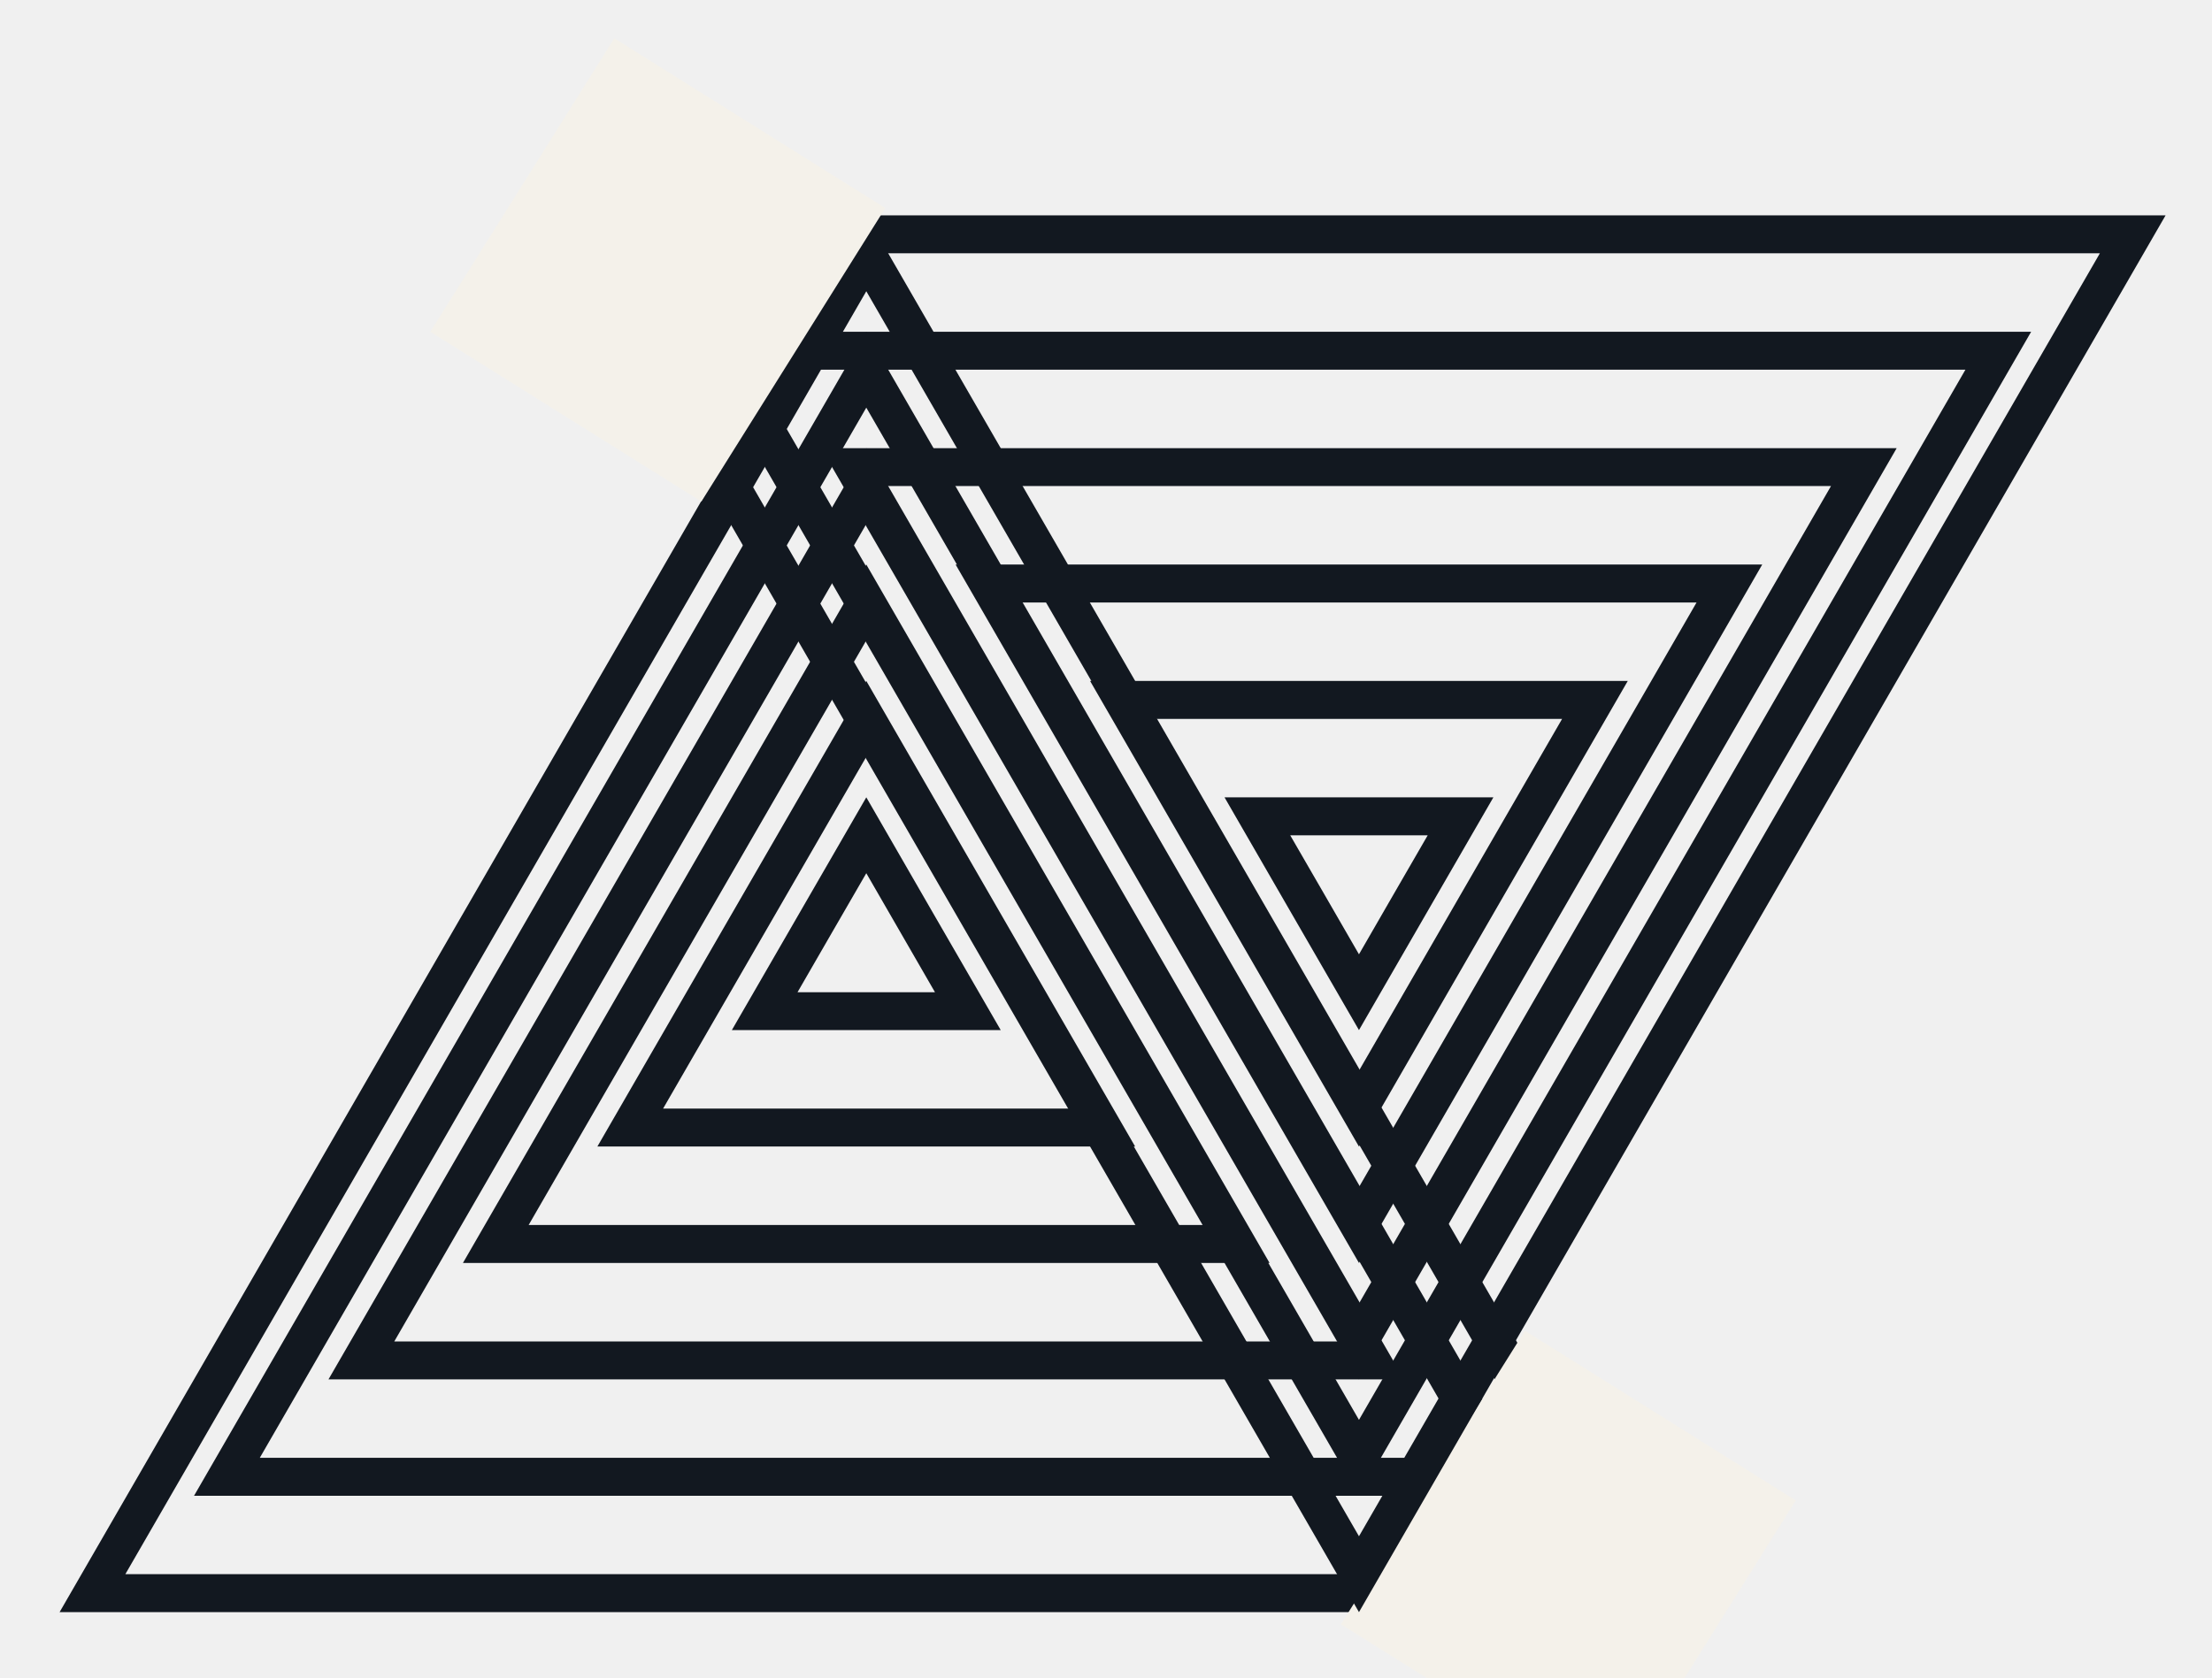
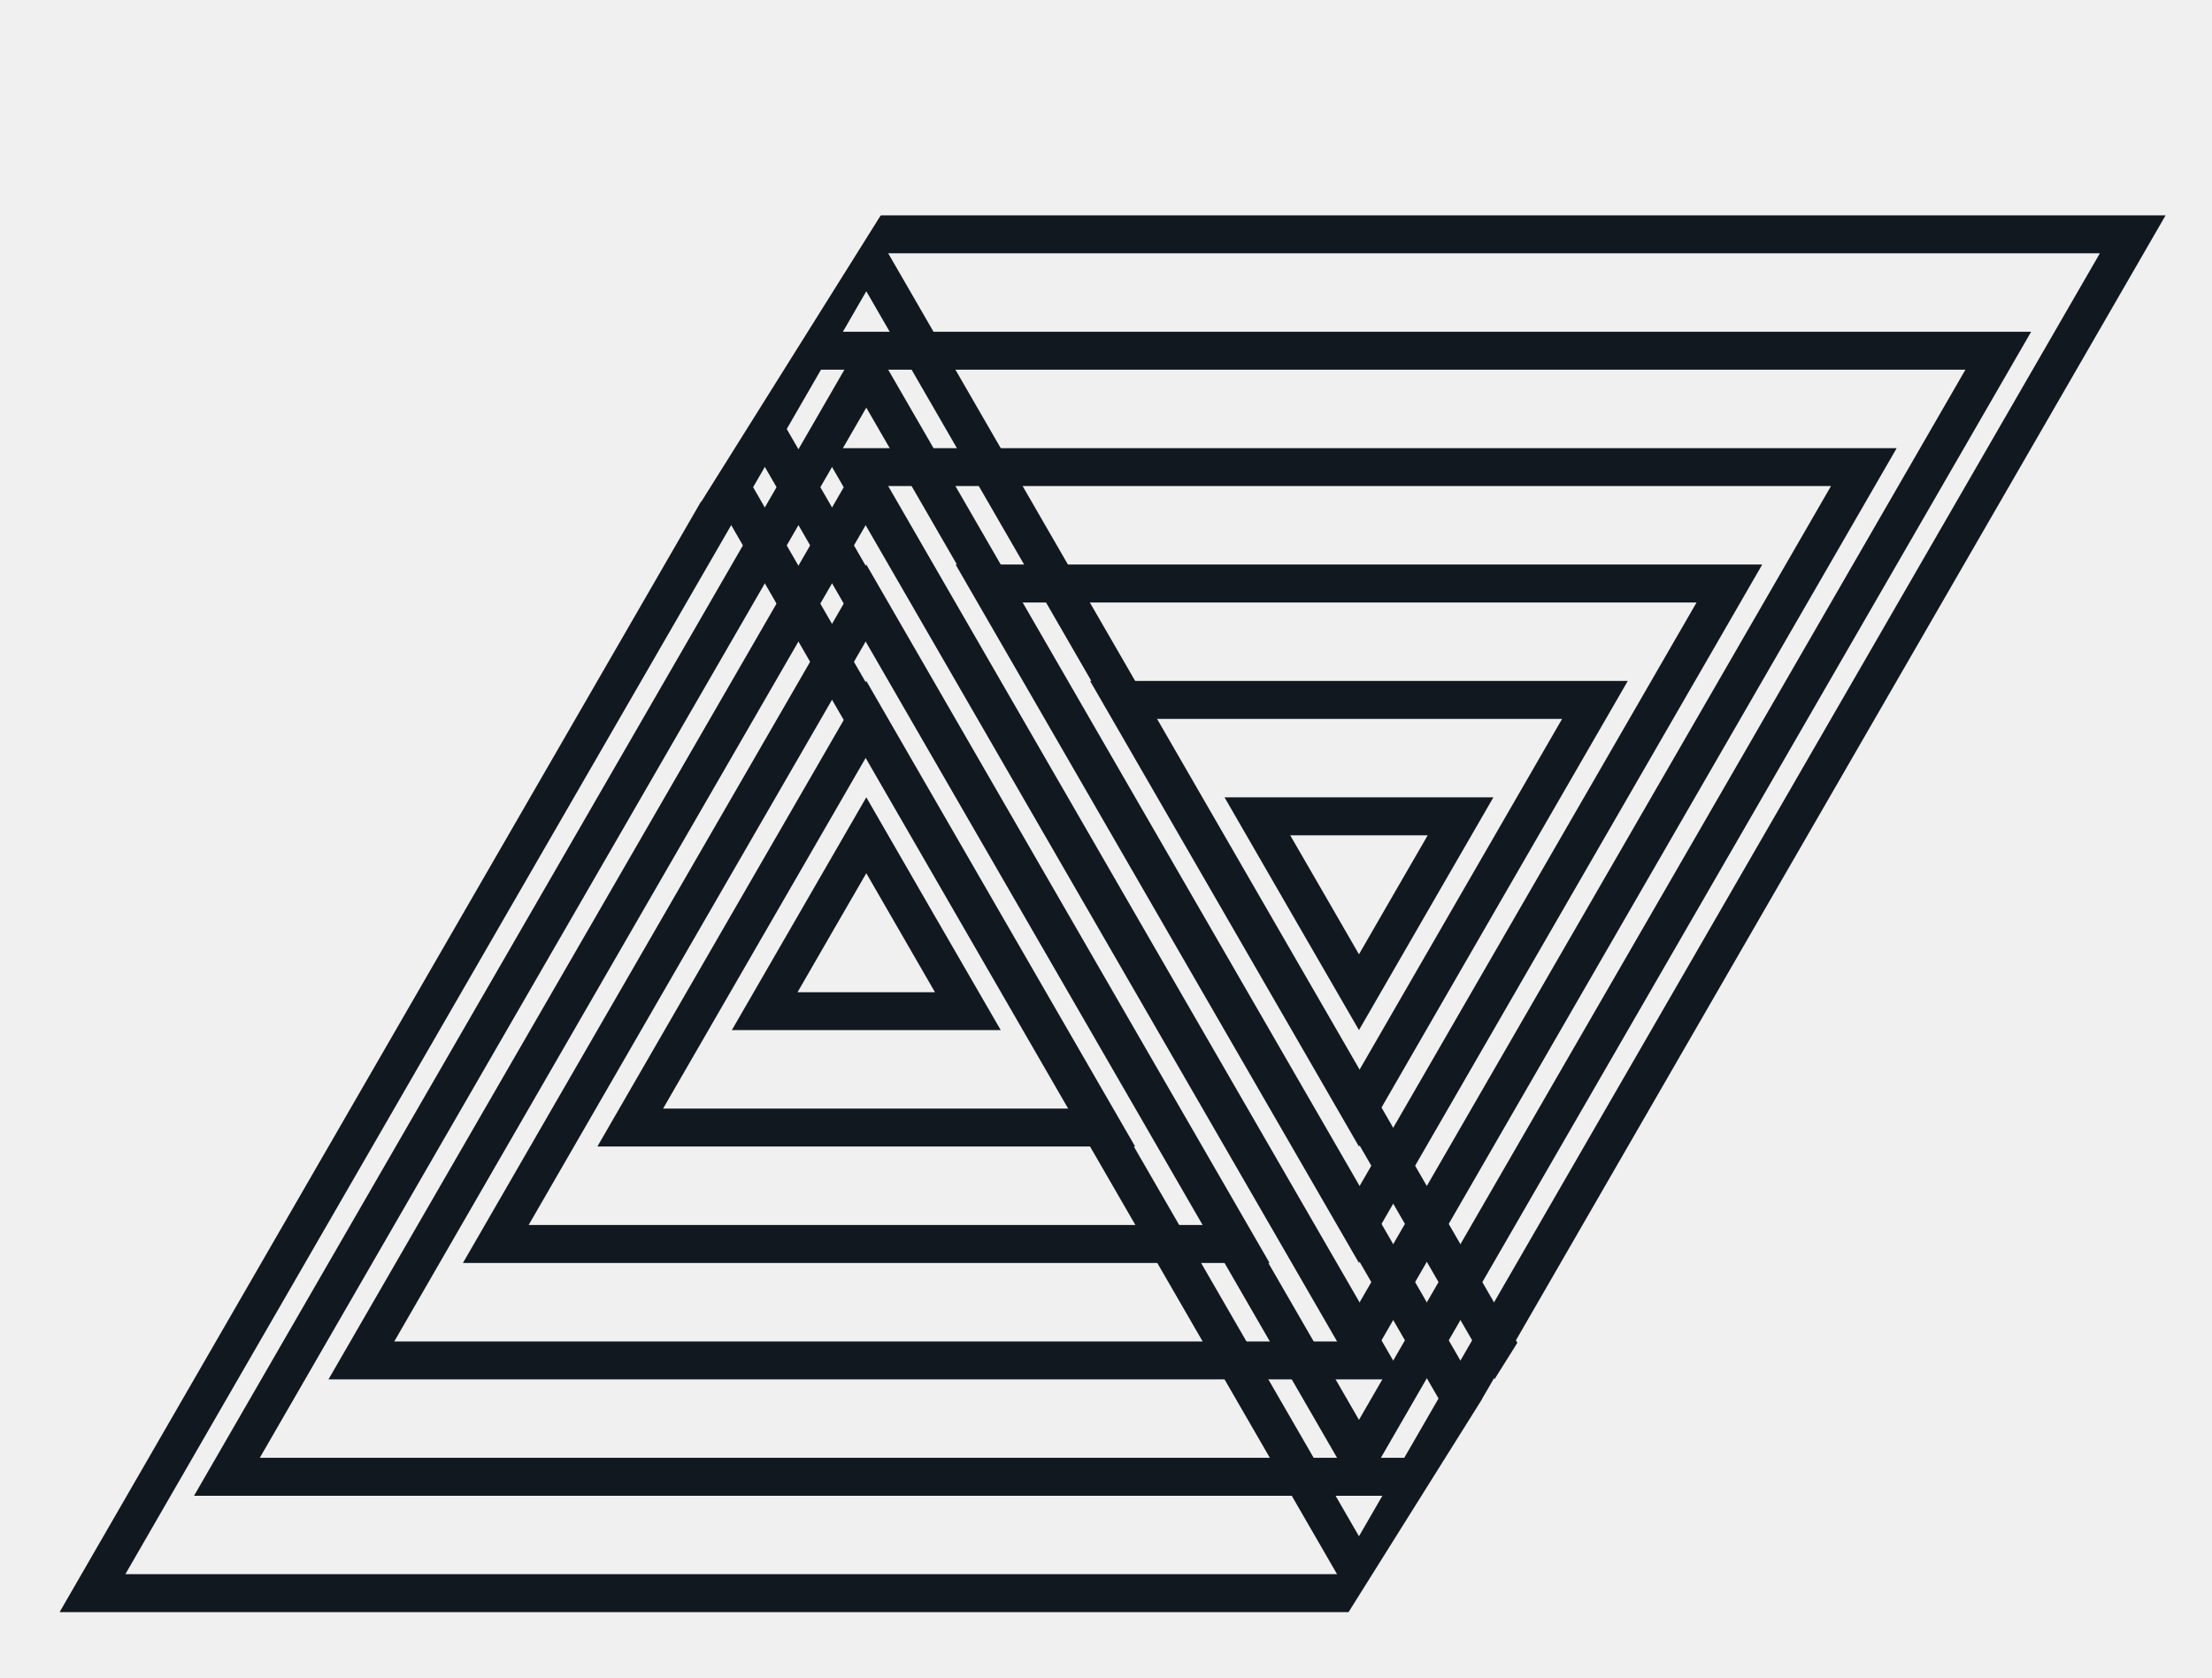
<svg xmlns="http://www.w3.org/2000/svg" viewBox="5 2 116 88" role="img" aria-label="ACTIVIS Lab geometric logo">
-   <path fill-rule="nonzero" d="M 50.43 13.297 L 29.277 49.93 L 8.125 86.566 L 92.73 86.566 L 71.578 49.93 Z M 50.43 17.277 L 69.855 50.926 L 89.285 84.574 L 11.574 84.574 L 31 50.926 Z M 50.43 17.277 " fill="#121820" />
-   <path fill-rule="nonzero" d="M 50.43 19.402 L 32.805 49.93 L 15.176 80.461 L 85.68 80.461 L 68.055 49.93 Z M 50.43 23.383 L 82.234 78.469 L 18.625 78.469 Z M 50.43 23.383 " fill="#121820" />
-   <path fill-rule="nonzero" d="M 50.43 25.508 L 36.328 49.934 L 22.227 74.355 L 78.629 74.355 L 64.527 49.934 Z M 50.43 29.488 L 62.805 50.926 L 75.184 72.367 L 25.676 72.367 L 38.051 50.926 Z M 50.43 29.488 " fill="#121820" />
-   <path fill-rule="nonzero" d="M 50.43 37.719 L 36.328 62.141 L 64.527 62.141 L 57.477 49.93 Z M 50.43 41.699 L 55.754 50.926 L 61.082 60.152 L 39.773 60.152 Z M 50.43 41.699 " fill="#121820" />
-   <path fill-rule="nonzero" d="M 50.43 31.613 L 39.852 49.93 L 29.277 68.25 L 71.578 68.25 L 61.004 49.93 Z M 50.43 35.594 L 68.133 66.258 L 32.723 66.258 L 41.574 50.926 Z M 50.43 35.594 " fill="#121820" />
-   <path fill-rule="nonzero" d="M 50.43 43.824 L 46.902 49.934 L 43.379 56.035 L 57.48 56.035 L 53.953 49.934 Z M 50.43 47.805 L 54.031 54.047 L 46.824 54.047 L 48.625 50.926 Z M 50.43 47.805 " fill="#121820" />
-   <path fill-rule="nonzero" d="M 99.172 80.707 L 89.527 96.102 L 75.32 87.203 L 84.969 71.805 Z M 99.172 80.707 " fill="#f4f1ea" />
-   <path fill-rule="nonzero" d="M 118.566 13.297 L 33.965 13.297 L 55.113 49.93 L 76.266 86.566 L 97.414 49.93 Z M 115.121 15.285 L 95.691 48.938 L 76.266 82.586 L 56.836 48.938 L 37.41 15.285 Z M 115.121 15.285 " fill="#121820" />
-   <path fill-rule="nonzero" d="M 111.516 19.402 L 41.016 19.402 L 58.641 49.934 L 76.266 80.461 L 93.891 49.934 Z M 108.07 21.391 L 92.168 48.938 L 76.266 76.48 L 60.363 48.938 L 44.461 21.391 Z M 108.07 21.391 " fill="#121820" />
-   <path fill-rule="nonzero" d="M 104.465 25.508 L 48.062 25.508 L 62.164 49.93 L 76.266 74.355 L 90.363 49.93 Z M 101.02 27.496 L 88.641 48.938 L 76.266 70.375 L 63.887 48.938 L 51.512 27.496 Z M 101.02 27.496 " fill="#121820" />
-   <path fill-rule="nonzero" d="M 90.363 37.719 L 62.164 37.719 L 69.215 49.93 L 76.266 62.145 L 83.312 49.93 Z M 86.918 39.711 L 81.59 48.938 L 76.266 58.164 L 70.938 48.938 L 65.613 39.711 Z M 86.918 39.711 " fill="#121820" />
-   <path fill-rule="nonzero" d="M 97.414 31.613 L 55.113 31.613 L 65.688 49.934 L 76.266 68.25 L 86.84 49.934 Z M 93.969 33.605 L 76.266 64.27 L 67.414 48.938 L 58.559 33.605 Z M 93.969 33.605 " fill="#121820" />
-   <path fill-rule="nonzero" d="M 83.316 43.824 L 69.215 43.824 L 72.738 49.93 L 76.266 56.035 L 79.789 49.93 Z M 79.871 45.816 L 78.066 48.938 L 76.266 52.059 L 74.465 48.938 L 72.66 45.816 Z M 79.871 45.816 " fill="#121820" />
-   <path fill-rule="nonzero" d="M 51.426 12.914 L 41.781 28.309 L 27.566 19.402 L 37.215 4.008 Z M 51.426 12.914 " fill="#f4f1ea" />
+   <defs>
+     <mask id="line-cutouts" maskUnits="userSpaceOnUse" x="5" y="2" width="116" height="88">
+       <rect x="5" y="2" width="116" height="88" fill="white" />
+       <path d="M 99.172 80.707 L 89.527 96.102 L 75.32 87.203 L 84.969 71.805 Z M 99.172 80.707" fill="black" />
+       <path d="M 51.426 12.914 L 41.781 28.309 L 27.566 19.402 L 37.215 4.008 Z M 51.426 12.914" fill="black" />
+     </mask>
+   </defs>
+   <g mask="url(#line-cutouts)" fill="#121820">
+     <path fill-rule="nonzero" d="M 50.43 13.297 L 29.277 49.93 L 8.125 86.566 L 92.73 86.566 L 71.578 49.93 Z M 50.43 17.277 L 69.855 50.926 L 89.285 84.574 L 11.574 84.574 L 31 50.926 Z M 50.43 17.277" />
+     <path fill-rule="nonzero" d="M 50.43 19.402 L 32.805 49.93 L 15.176 80.461 L 85.68 80.461 L 68.055 49.93 Z M 50.43 23.383 L 82.234 78.469 L 18.625 78.469 Z M 50.43 23.383" />
+     <path fill-rule="nonzero" d="M 50.43 25.508 L 36.328 49.934 L 22.227 74.355 L 78.629 74.355 L 64.527 49.934 Z M 50.43 29.488 L 62.805 50.926 L 75.184 72.367 L 25.676 72.367 L 38.051 50.926 Z M 50.43 29.488" />
+     <path fill-rule="nonzero" d="M 50.43 37.719 L 36.328 62.141 L 64.527 62.141 L 57.477 49.93 Z M 50.43 41.699 L 55.754 50.926 L 61.082 60.152 L 39.773 60.152 Z M 50.43 41.699" />
+     <path fill-rule="nonzero" d="M 50.43 31.613 L 39.852 49.93 L 29.277 68.25 L 71.578 68.25 L 61.004 49.93 Z M 50.43 35.594 L 68.133 66.258 L 32.723 66.258 L 41.574 50.926 Z M 50.43 35.594" />
+     <path fill-rule="nonzero" d="M 50.43 43.824 L 46.902 49.934 L 43.379 56.035 L 57.48 56.035 L 53.953 49.934 Z M 50.43 47.805 L 54.031 54.047 L 46.824 54.047 L 48.625 50.926 Z M 50.43 47.805" />
+     <path fill-rule="nonzero" d="M 118.566 13.297 L 33.965 13.297 L 55.113 49.93 L 76.266 86.566 L 97.414 49.93 Z M 115.121 15.285 L 95.691 48.938 L 76.266 82.586 L 56.836 48.938 L 37.41 15.285 Z M 115.121 15.285" />
+     <path fill-rule="nonzero" d="M 111.516 19.402 L 41.016 19.402 L 58.641 49.934 L 76.266 80.461 L 93.891 49.934 Z M 108.07 21.391 L 92.168 48.938 L 76.266 76.48 L 60.363 48.938 L 44.461 21.391 Z M 108.07 21.391" />
+     <path fill-rule="nonzero" d="M 104.465 25.508 L 48.062 25.508 L 62.164 49.93 L 76.266 74.355 L 90.363 49.93 Z M 101.02 27.496 L 88.641 48.938 L 76.266 70.375 L 63.887 48.938 L 51.512 27.496 Z M 101.02 27.496" />
+     <path fill-rule="nonzero" d="M 90.363 37.719 L 62.164 37.719 L 69.215 49.93 L 76.266 62.145 L 83.312 49.93 Z M 86.918 39.711 L 81.59 48.938 L 76.266 58.164 L 70.938 48.938 L 65.613 39.711 Z M 86.918 39.711" />
+     <path fill-rule="nonzero" d="M 97.414 31.613 L 55.113 31.613 L 65.688 49.934 L 76.266 68.25 L 86.84 49.934 Z M 93.969 33.605 L 76.266 64.27 L 67.414 48.938 L 58.559 33.605 Z M 93.969 33.605" />
+     <path fill-rule="nonzero" d="M 83.316 43.824 L 69.215 43.824 L 72.738 49.93 L 76.266 56.035 L 79.789 49.93 Z M 79.871 45.816 L 78.066 48.938 L 76.266 52.059 L 74.465 48.938 L 72.66 45.816 Z M 79.871 45.816" />
+   </g>
</svg>
